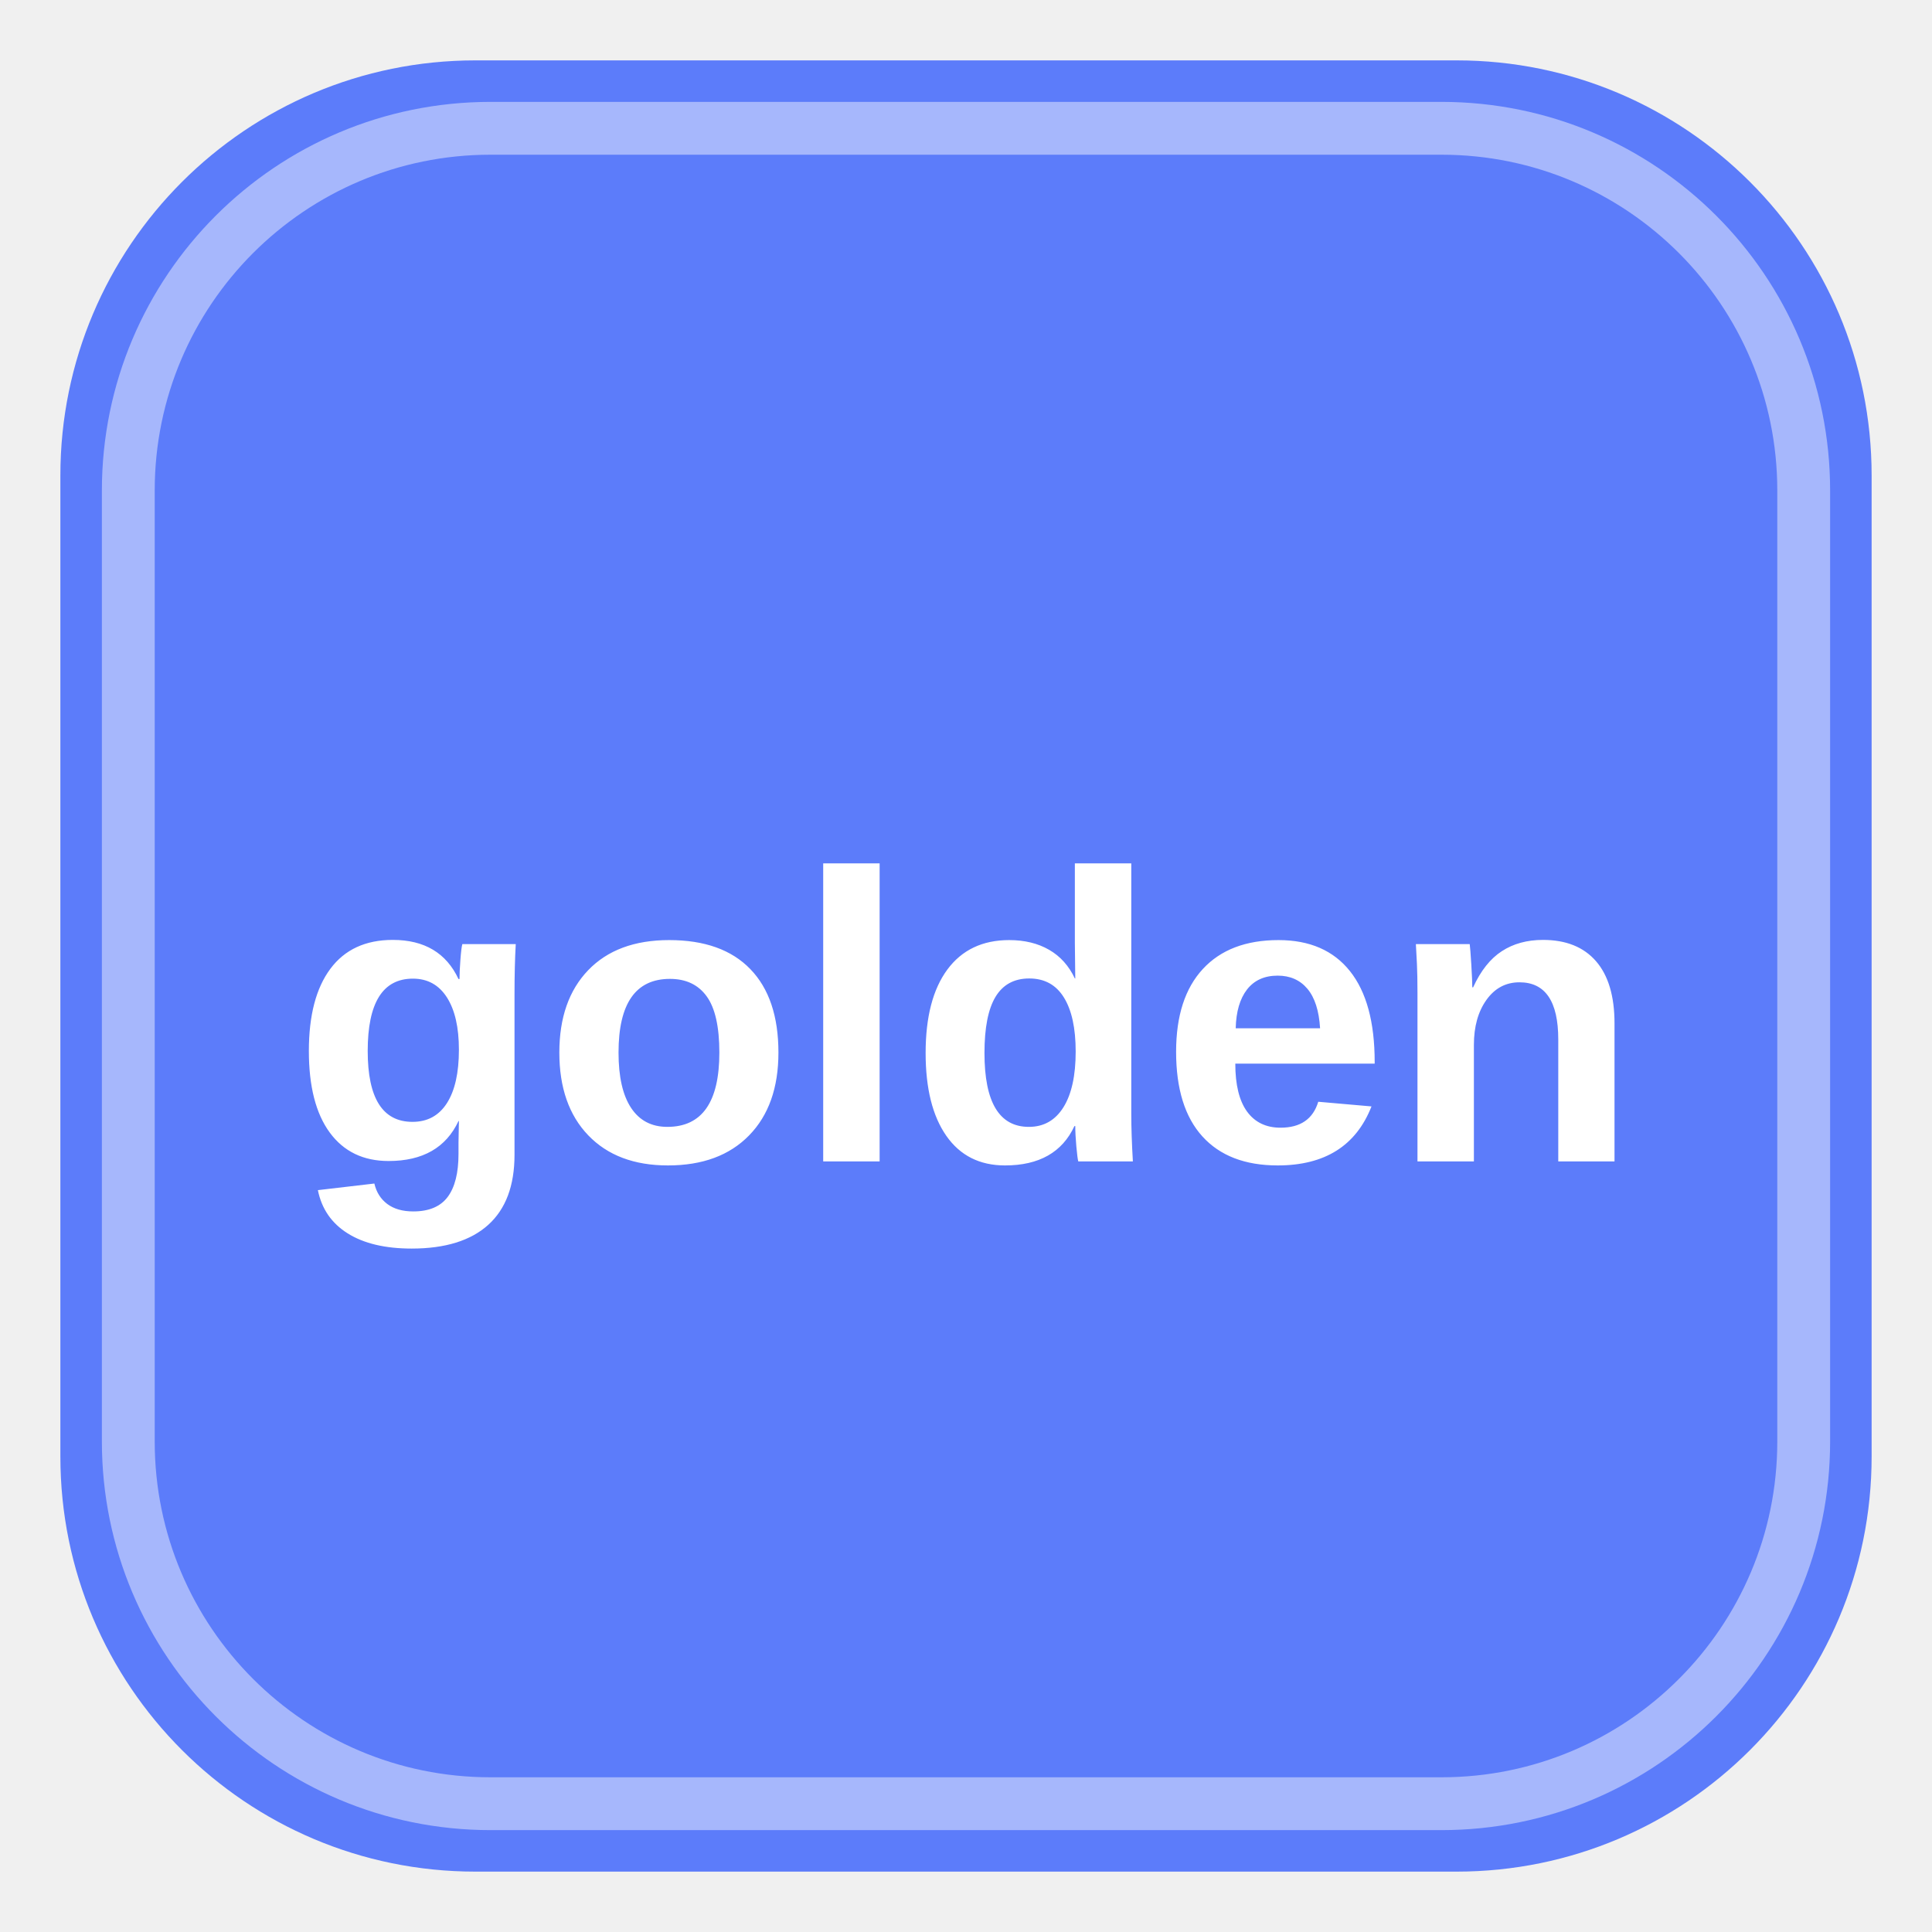
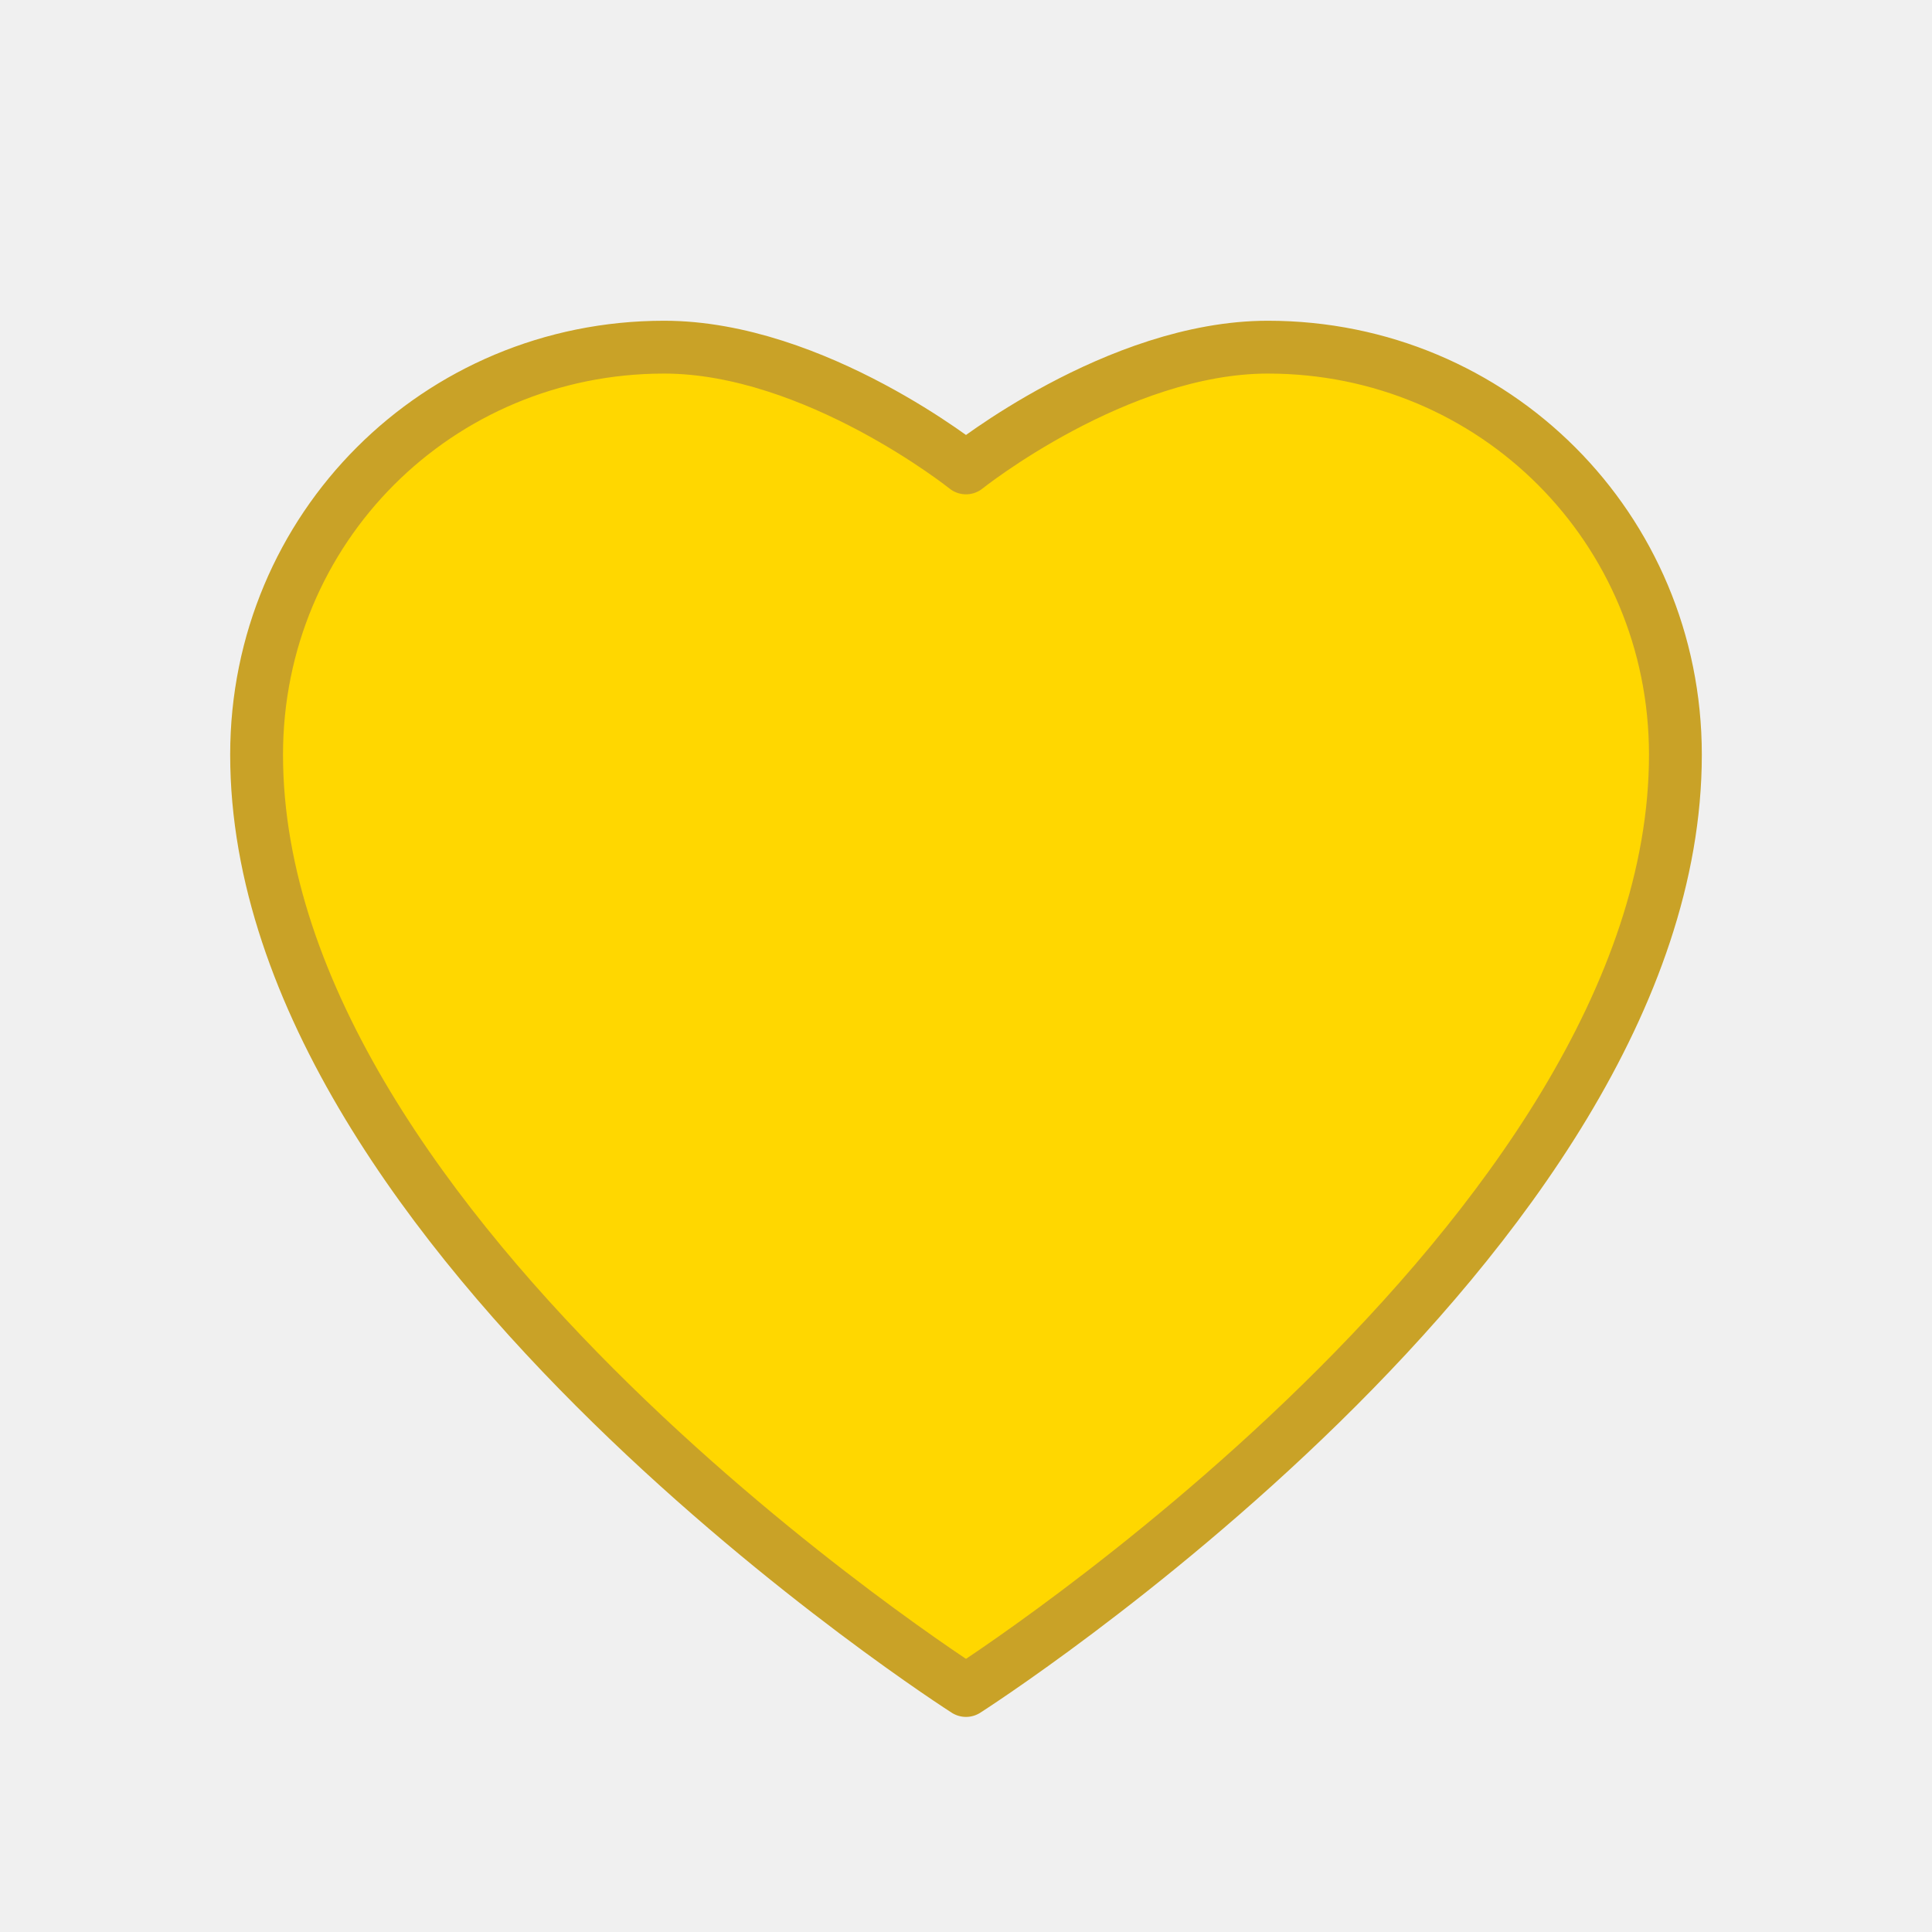
<svg xmlns="http://www.w3.org/2000/svg" width="512" height="512" viewBox="0 0 512 512">
-   <rect x="16" y="16" width="480" height="480" rx="110" fill="#5C7CFA" />
-   <rect x="34" y="34" width="444" height="444" rx="96" fill="none" stroke="rgba(255,255,255,0.45)" stroke-width="14" />
-   <text x="256" y="270" font-family="Arial, Helvetica, sans-serif" font-weight="bold" font-size="109" fill="#FFFFFF" text-anchor="middle" dominant-baseline="central">golden</text>
+   <path d="M256 448C256 448 68 328 68 200C68 140 116 92 176 92C216 92 256 124 256 124C256 124 296 92 336 92C396 92 444 140 444 200C444 328 256 448 256 448Z" fill="#FFD700" stroke="#C9A227" stroke-width="14" stroke-linejoin="round" />
</svg>
